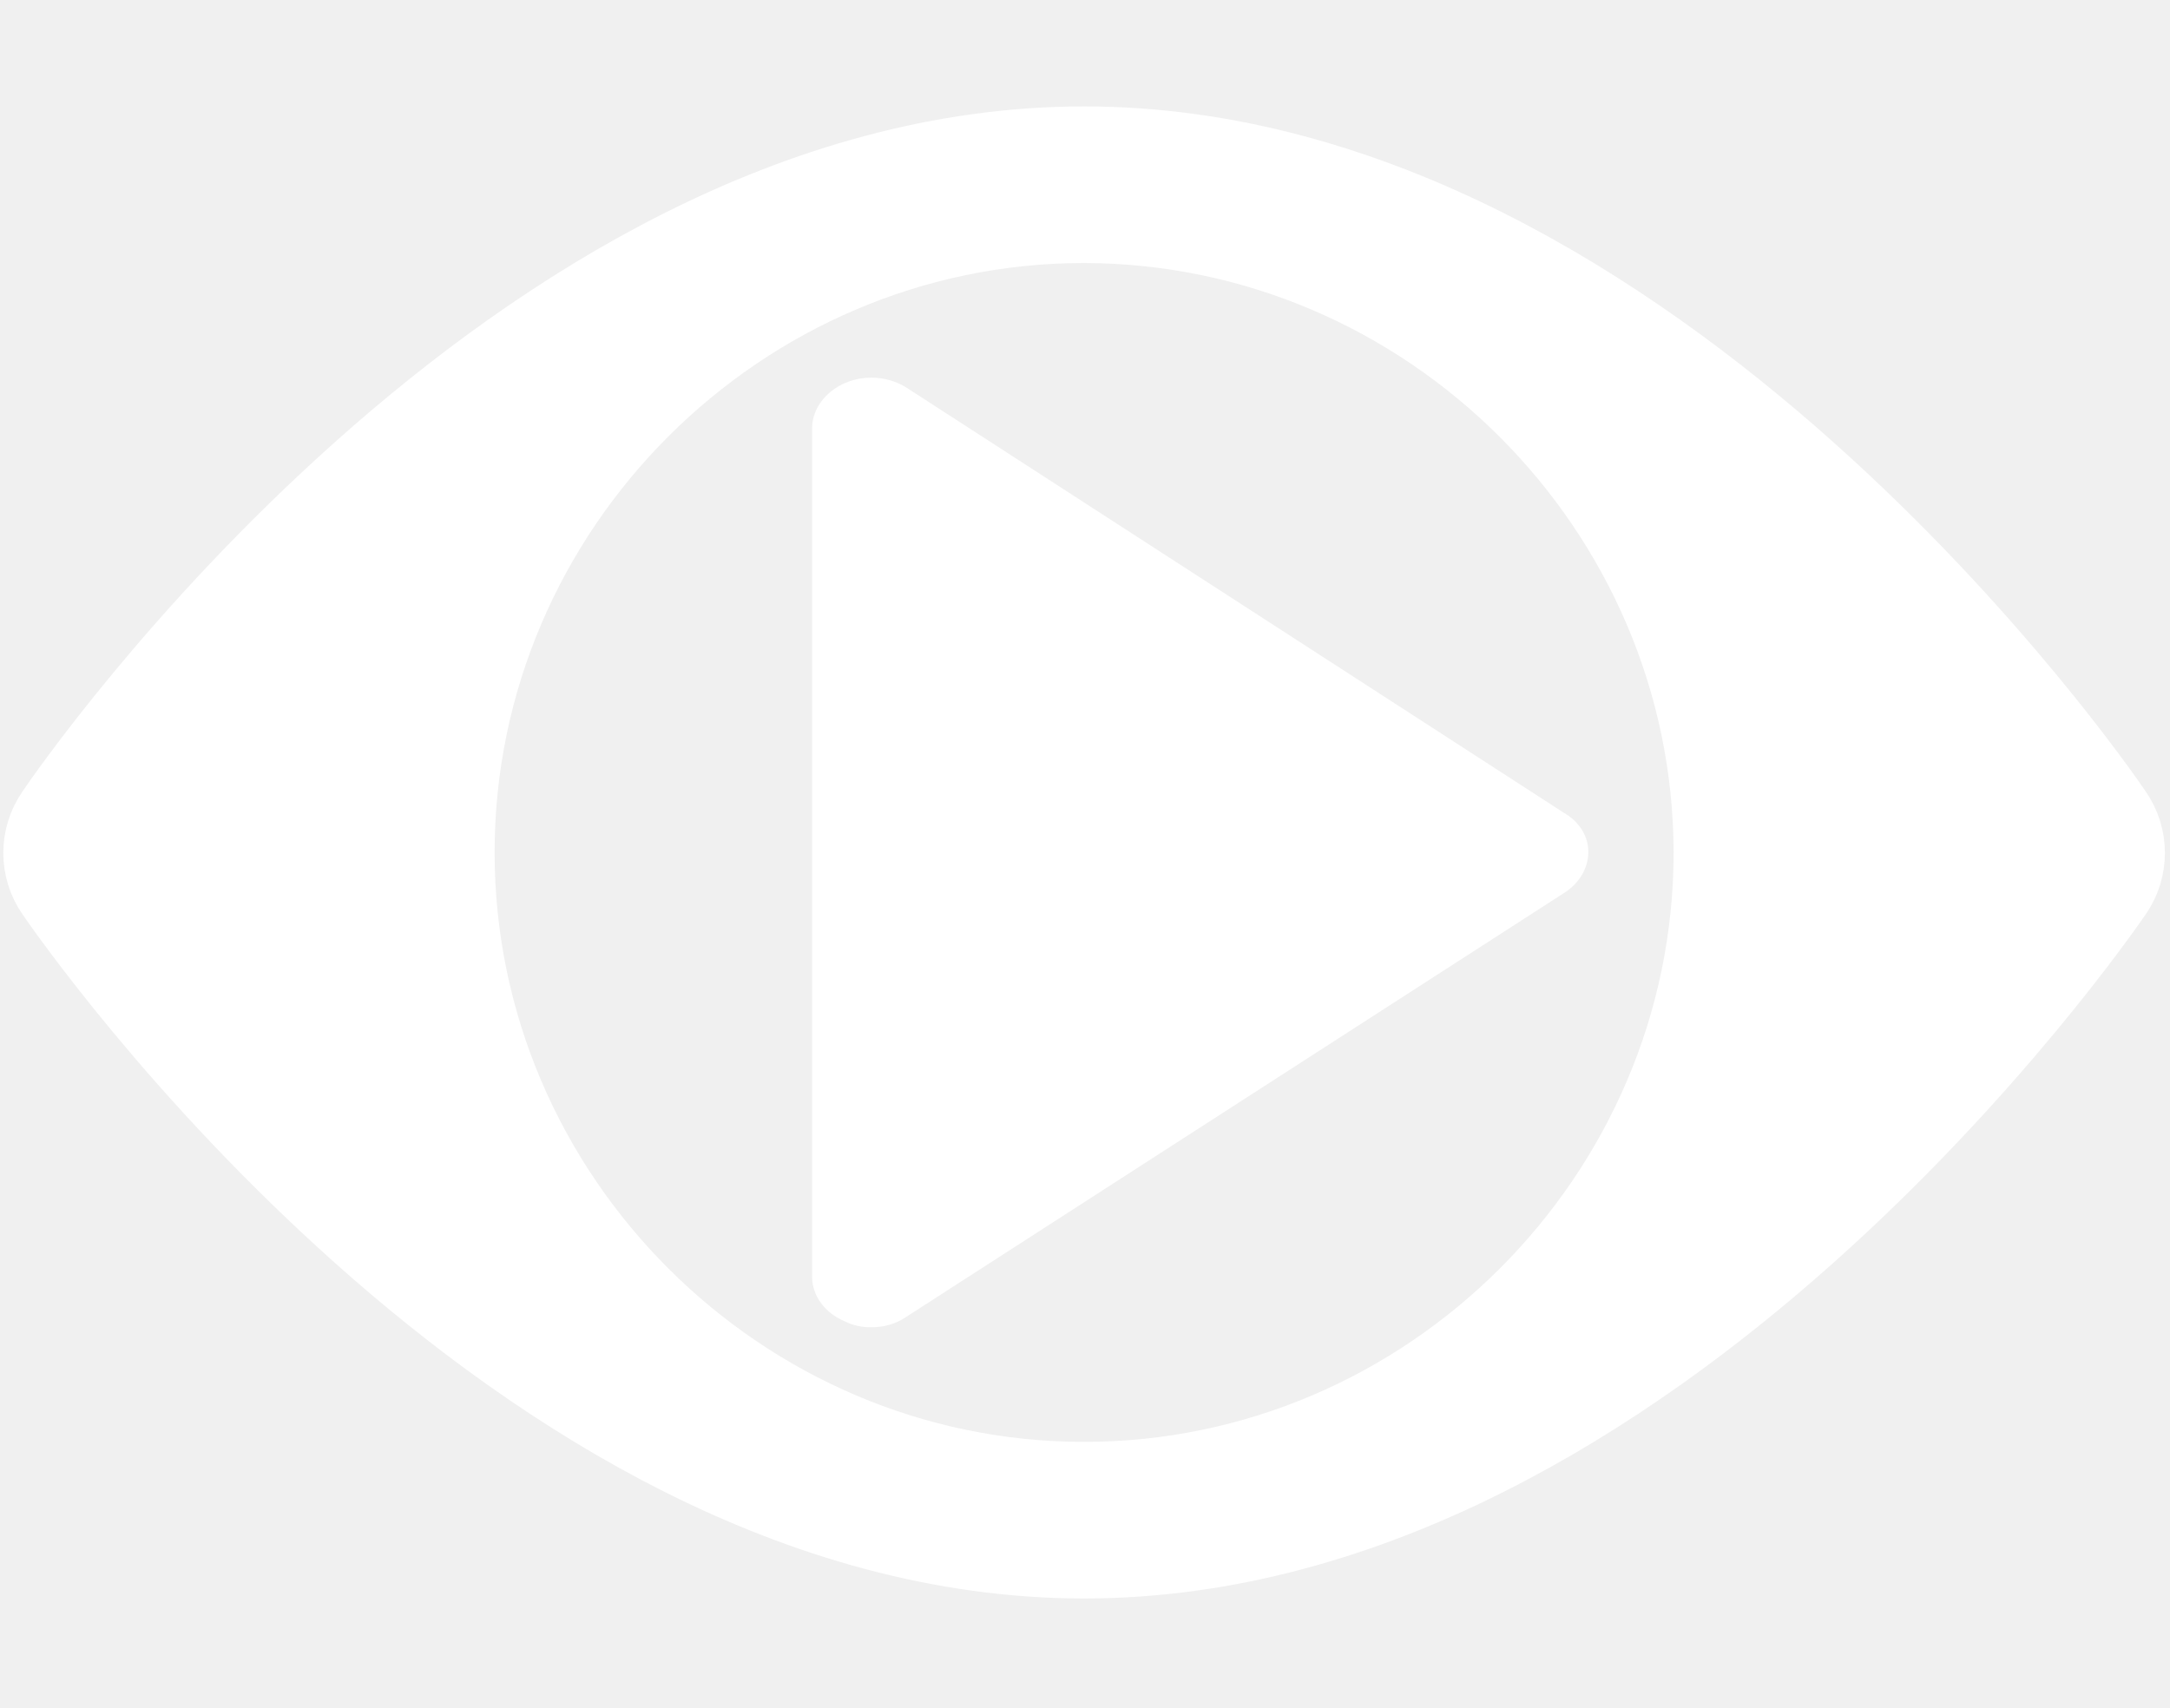
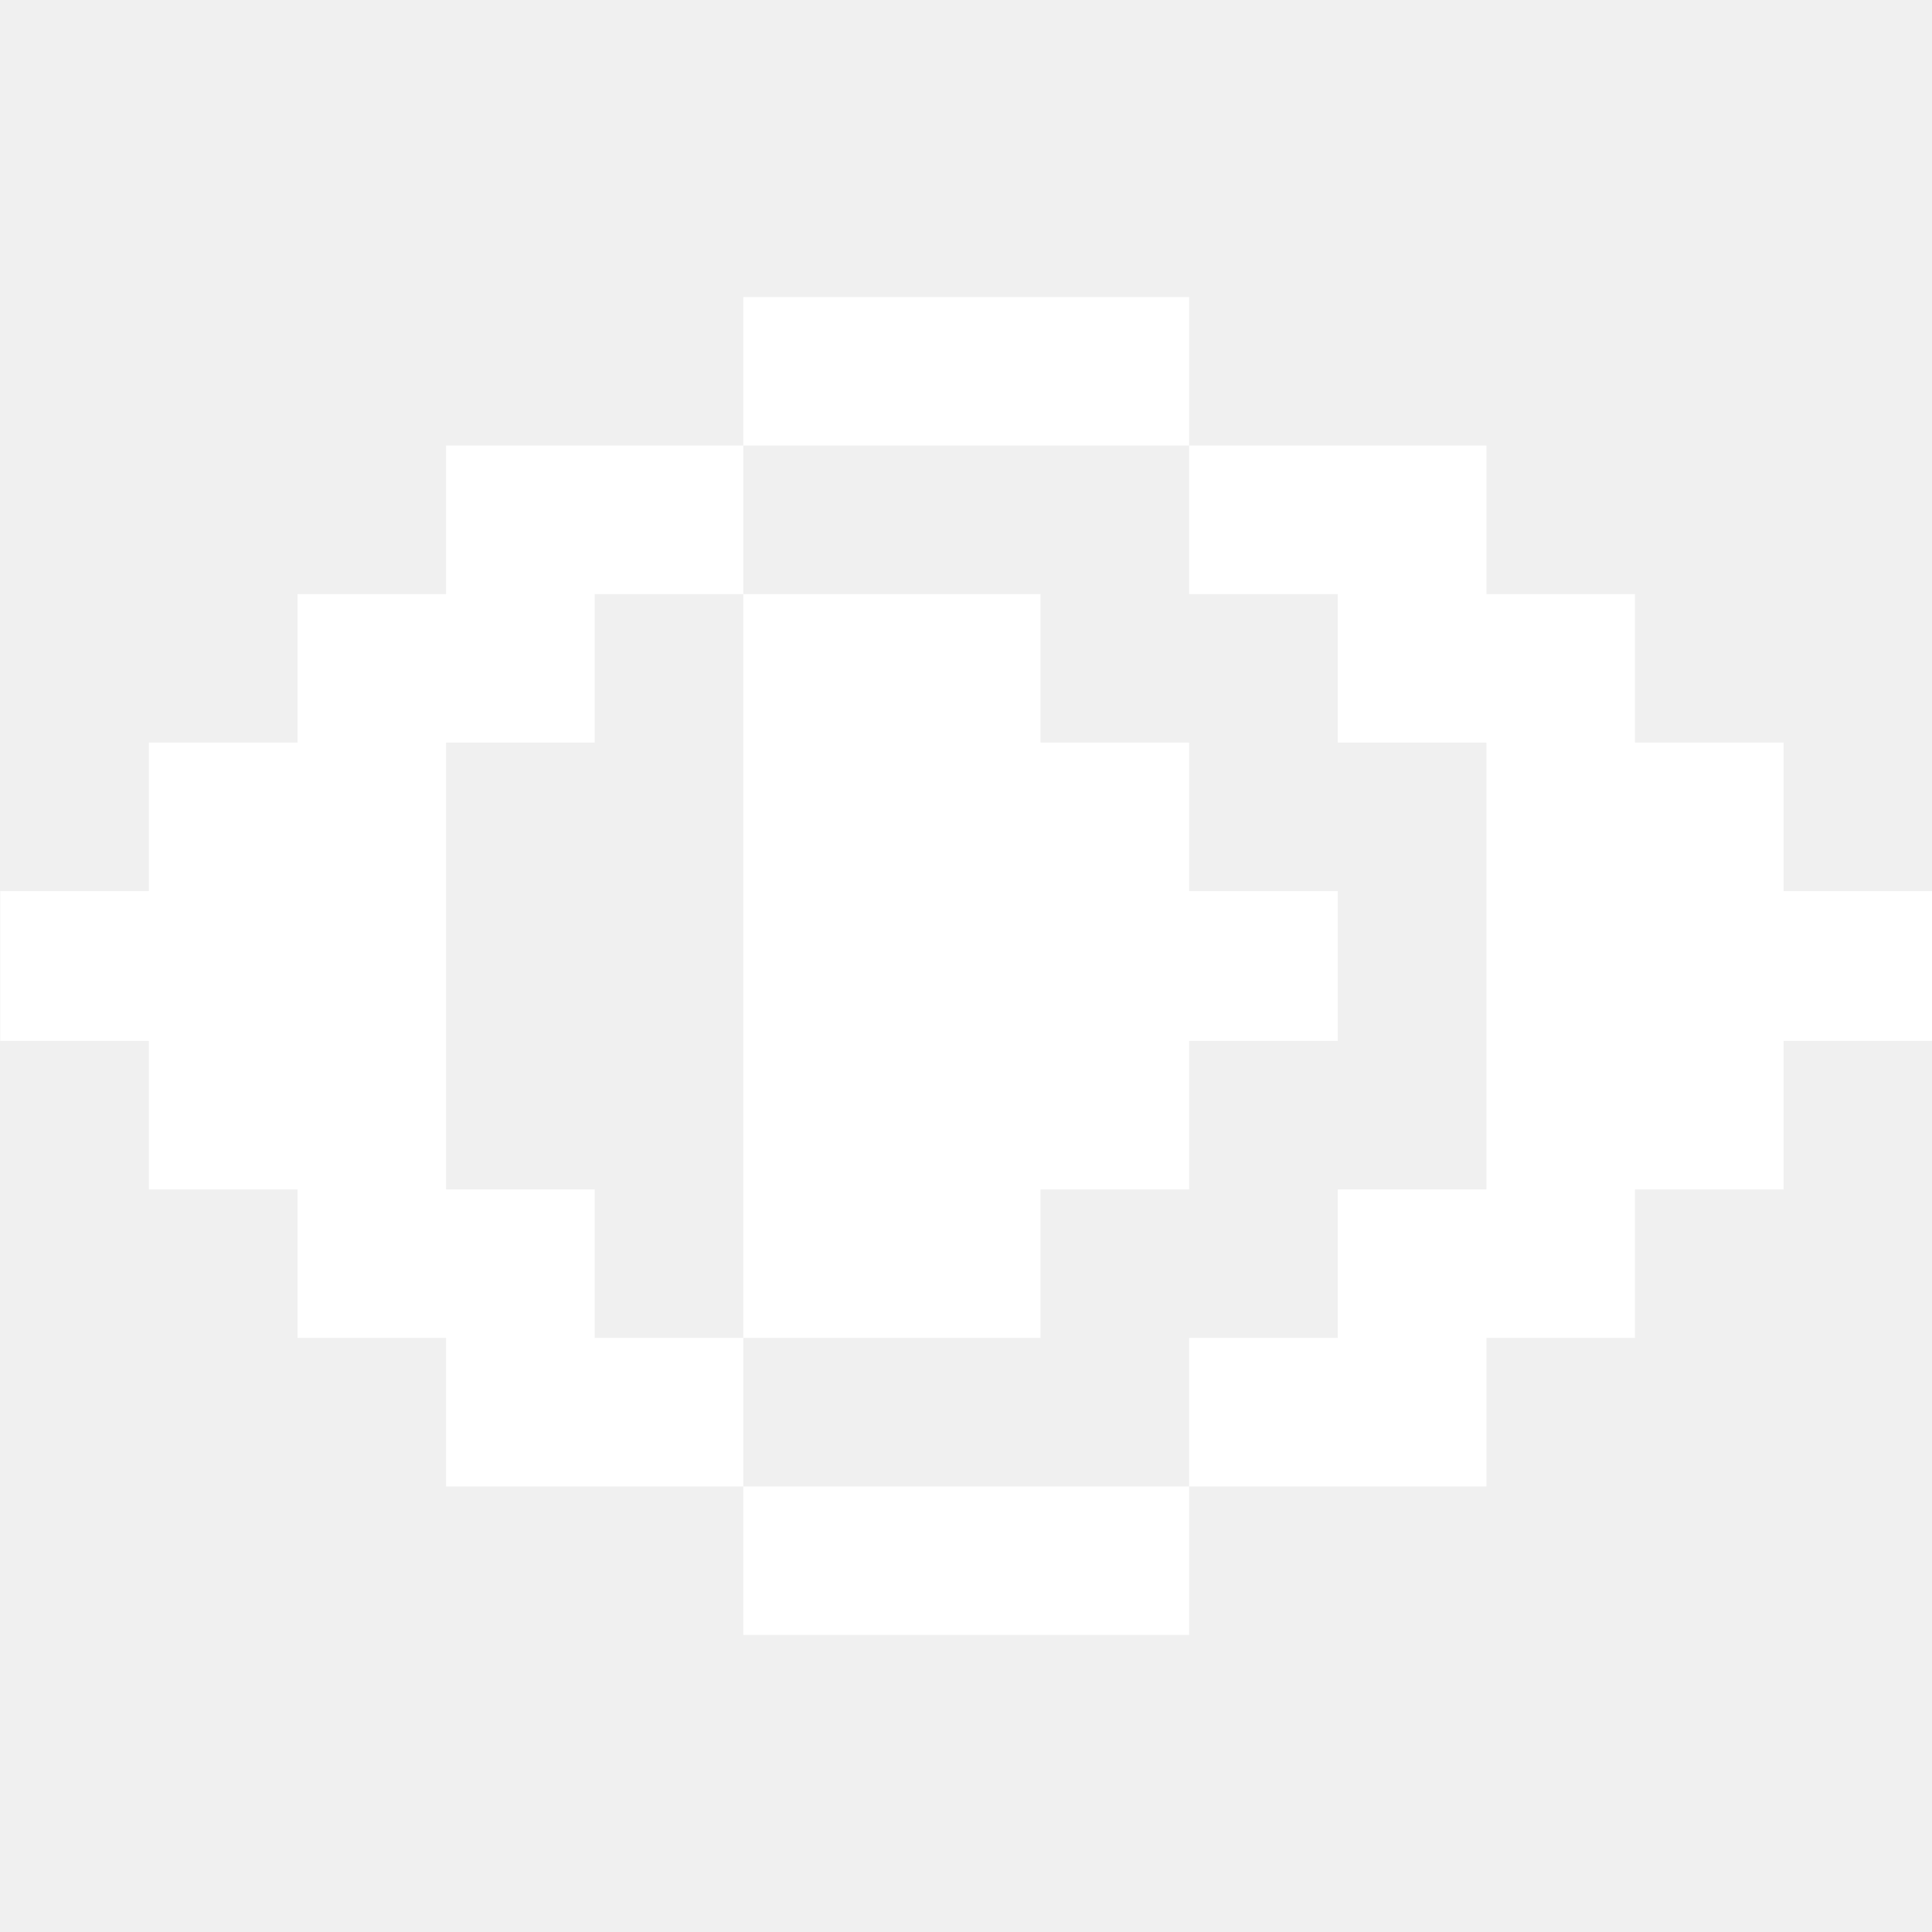
- <svg xmlns="http://www.w3.org/2000/svg" width="100%" height="100%" viewBox="0 0 700 551" version="1.1" xml:space="preserve" style="fill-rule:evenodd;clip-rule:evenodd;stroke-linejoin:round;stroke-miterlimit:2;">
-   <g transform="matrix(1,0,0,1,-43,-2589.72)">
-     <g id="logo.v3-white" transform="matrix(1,0,0,1,-0.308308,1816.48)">
-       <rect x="43.308" y="773.24" width="699.423" height="550.028" style="fill:none;" />
-       <g transform="matrix(1.3707,0,0,1.3707,-145.691,-388.584)">
-         <g transform="matrix(1,0,0,1,0.308308,-1207.61)">
-           <path d="M392.712,2098.7C521.256,2098.7 623.13,2245.61 627.373,2251.97C629.058,2254.37 629.058,2257.58 627.373,2259.98C623.13,2266.13 521.256,2413.03 392.712,2413.03C478.928,2413.03 549.874,2342.08 549.874,2255.87L549.874,2255.81C549.702,2169.67 478.853,2098.84 392.712,2098.7Z" style="fill:white;stroke:white;stroke-width:1px;" />
-         </g>
-         <g transform="matrix(1,0,0,1,0.308308,-1207.61)">
-           <path d="M392.712,2413.03C264.167,2413.03 162.293,2266.13 158.05,2259.98C156.365,2257.58 156.365,2254.37 158.05,2251.97C162.293,2245.61 264.167,2098.7 392.712,2098.7C306.495,2098.7 235.549,2169.65 235.549,2255.87C235.549,2342.08 306.495,2413.03 392.712,2413.03Z" style="fill:white;stroke:white;stroke-width:1px;" />
-         </g>
-         <g transform="matrix(1,0,0,1,0.308308,-1207.61)">
-           <path d="M627.373,2259.98C623.13,2266.13 521.256,2413.03 392.712,2413.03C264.167,2413.03 162.293,2266.13 158.05,2259.98C156.365,2257.58 156.365,2254.37 158.05,2251.97C162.293,2245.61 264.167,2098.7 392.712,2098.7C521.256,2098.7 623.13,2245.61 627.373,2251.97C629.058,2254.37 629.058,2257.58 627.373,2259.98L627.373,2259.98ZM549.874,2255.81C549.874,2255.83 549.874,2255.85 549.874,2255.87C549.874,2342.08 478.928,2413.03 392.712,2413.03C306.495,2413.03 235.549,2342.08 235.549,2255.87C235.549,2169.65 306.495,2098.7 392.711,2098.7C478.853,2098.84 549.702,2169.67 549.874,2255.81L549.874,2255.81Z" style="fill:none;fill-rule:nonzero;stroke:white;stroke-width:36.86px;" />
-         </g>
-         <g transform="matrix(2.36398,0,0,2.03753,-528.385,-3568.62)">
-           <path d="M437.588,2261.38C439.104,2262.4 440.001,2264.13 439.964,2265.95C439.93,2267.78 439.051,2269.48 437.588,2270.57L372.056,2319.57C371.05,2320.38 369.783,2320.8 368.491,2320.76C367.58,2320.77 366.683,2320.53 365.905,2320.06C363.953,2319.11 362.703,2317.13 362.689,2314.95L362.689,2216.82C362.769,2213.64 365.405,2211.07 368.582,2211.07C369.831,2211.07 371.047,2211.47 372.056,2212.2L437.588,2261.38Z" style="fill:white;fill-rule:nonzero;" />
+ <svg xmlns="http://www.w3.org/2000/svg" width="100%" height="100%" viewBox="0 0 16 16" version="1.1" xml:space="preserve" style="fill-rule:evenodd;clip-rule:evenodd;stroke-linejoin:round;stroke-miterlimit:2;">
+   <g transform="matrix(1,0,0,1,-952.618,-1940)">
+     <g id="logo.v5-16x16-white" transform="matrix(1,0,0,1,1401.62,-455)">
+       <rect x="-449" y="2395" width="16" height="16" style="fill:none;" />
+       <clipPath id="_clip1">
+         <rect x="-449" y="2395" width="16" height="16" />
+       </clipPath>
+       <g clip-path="url(#_clip1)">
+         <g transform="matrix(1,0,0,1,-1383,455)">
+           <path d="M935.231,1948.62L934,1948.62L934,1947.38L935.231,1947.38L935.231,1946.15L936.462,1946.15L936.462,1944.92L937.692,1944.92L937.692,1943.69L940.154,1943.69L940.154,1944.92L938.923,1944.92L938.923,1946.15L937.692,1946.15L937.692,1949.85L938.923,1949.85L938.923,1951.08L940.154,1951.08L940.154,1952.31L937.692,1952.31L937.692,1951.08L936.462,1951.08L936.462,1949.85L935.231,1949.85L935.231,1948.62ZM940.154,1943.69L940.154,1942.46L943.846,1942.46L943.846,1943.69L940.154,1943.69ZM943.846,1943.69L946.308,1943.69L946.308,1944.92L947.538,1944.92L947.538,1946.15L948.769,1946.15L948.769,1947.38L950,1947.38L950,1948.62L948.769,1948.62L948.769,1949.85L947.538,1949.85L947.538,1951.08L946.308,1951.08L946.308,1952.31L943.846,1952.31L943.846,1951.08L945.077,1951.08L945.077,1949.85L946.308,1949.85L946.308,1946.15L945.077,1946.15L945.077,1944.92L943.846,1944.92L943.846,1943.69ZM943.846,1952.31L943.846,1953.54L940.154,1953.54L940.154,1952.31L943.846,1952.31ZM940.154,1944.92L942.615,1944.92L942.615,1946.15L943.846,1946.15L943.846,1947.38L945.077,1947.38L945.077,1948.62L943.846,1948.62L943.846,1949.85L942.615,1949.85L942.615,1951.08L940.154,1951.08L940.154,1944.92Z" style="fill:white;" />
        </g>
      </g>
    </g>
  </g>
</svg>
